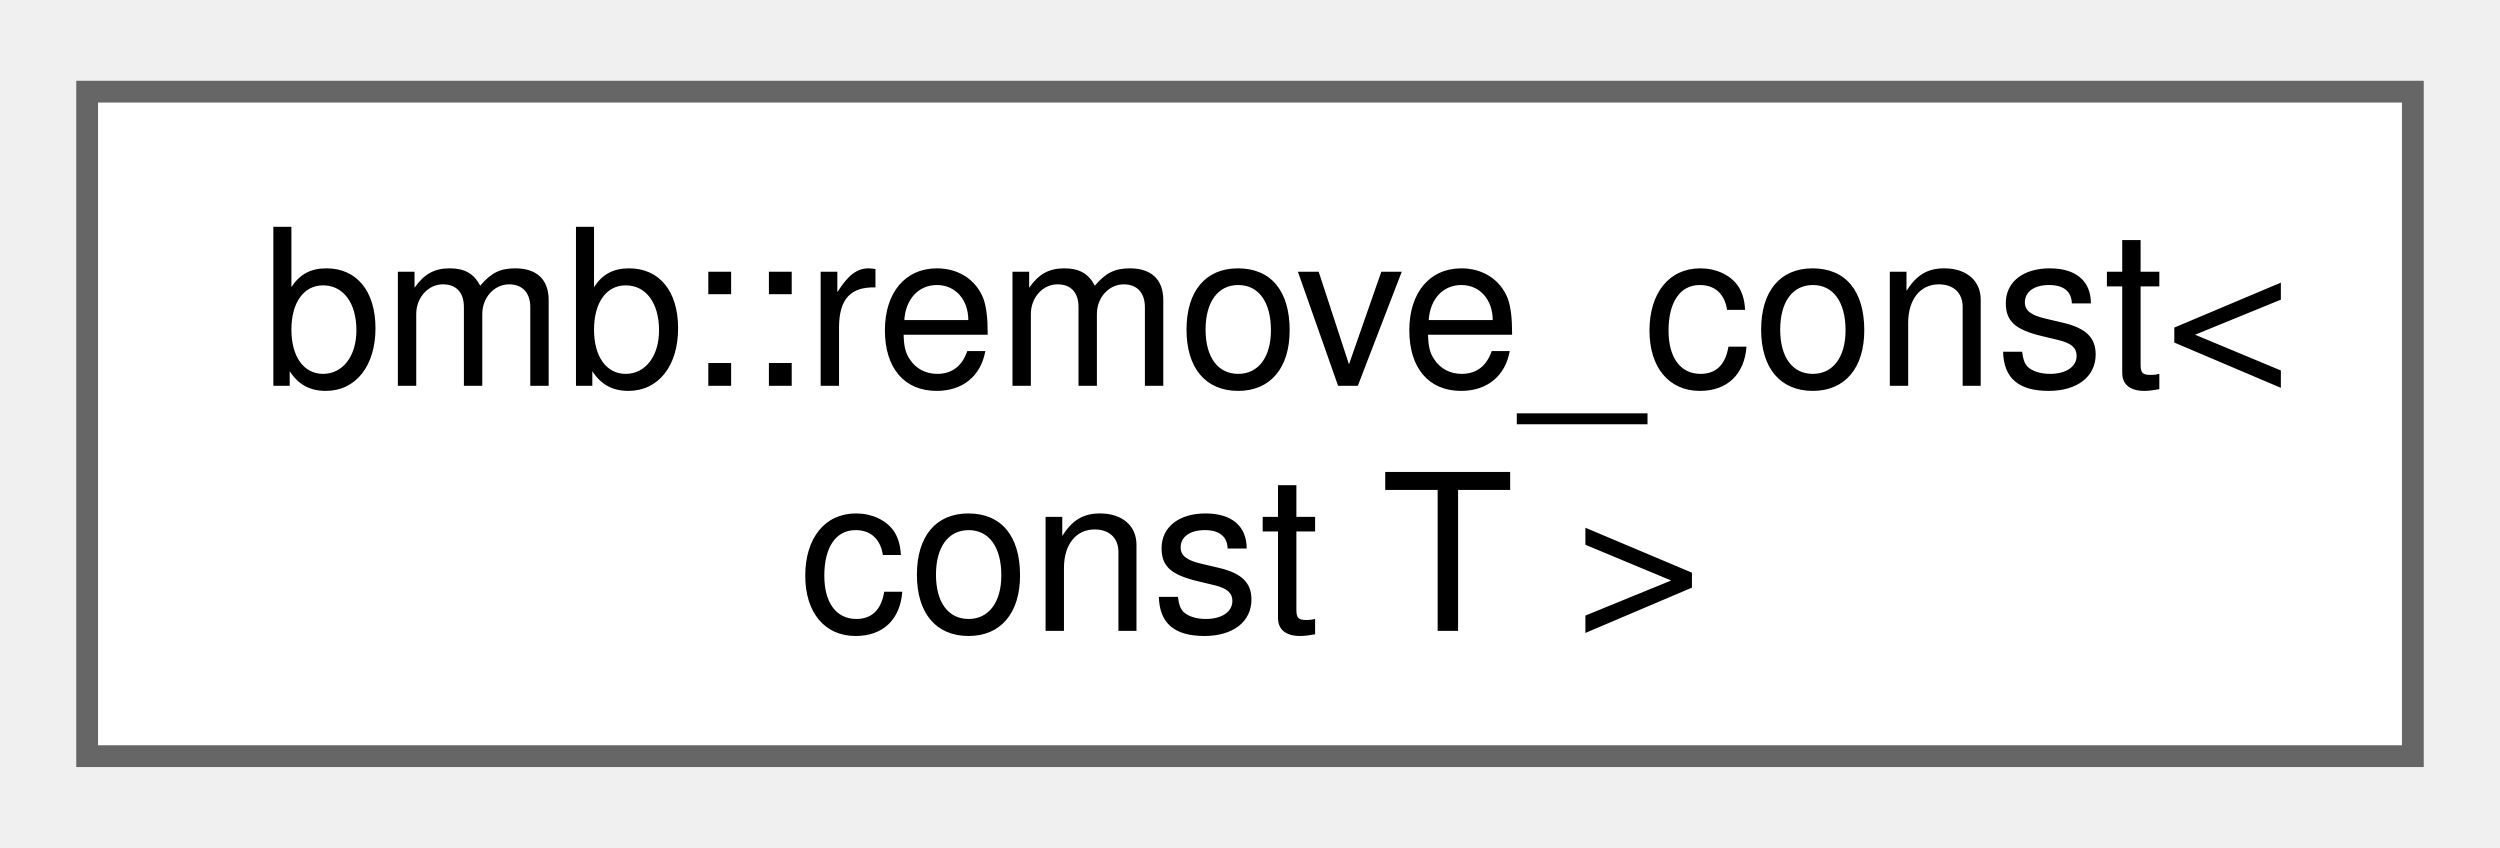
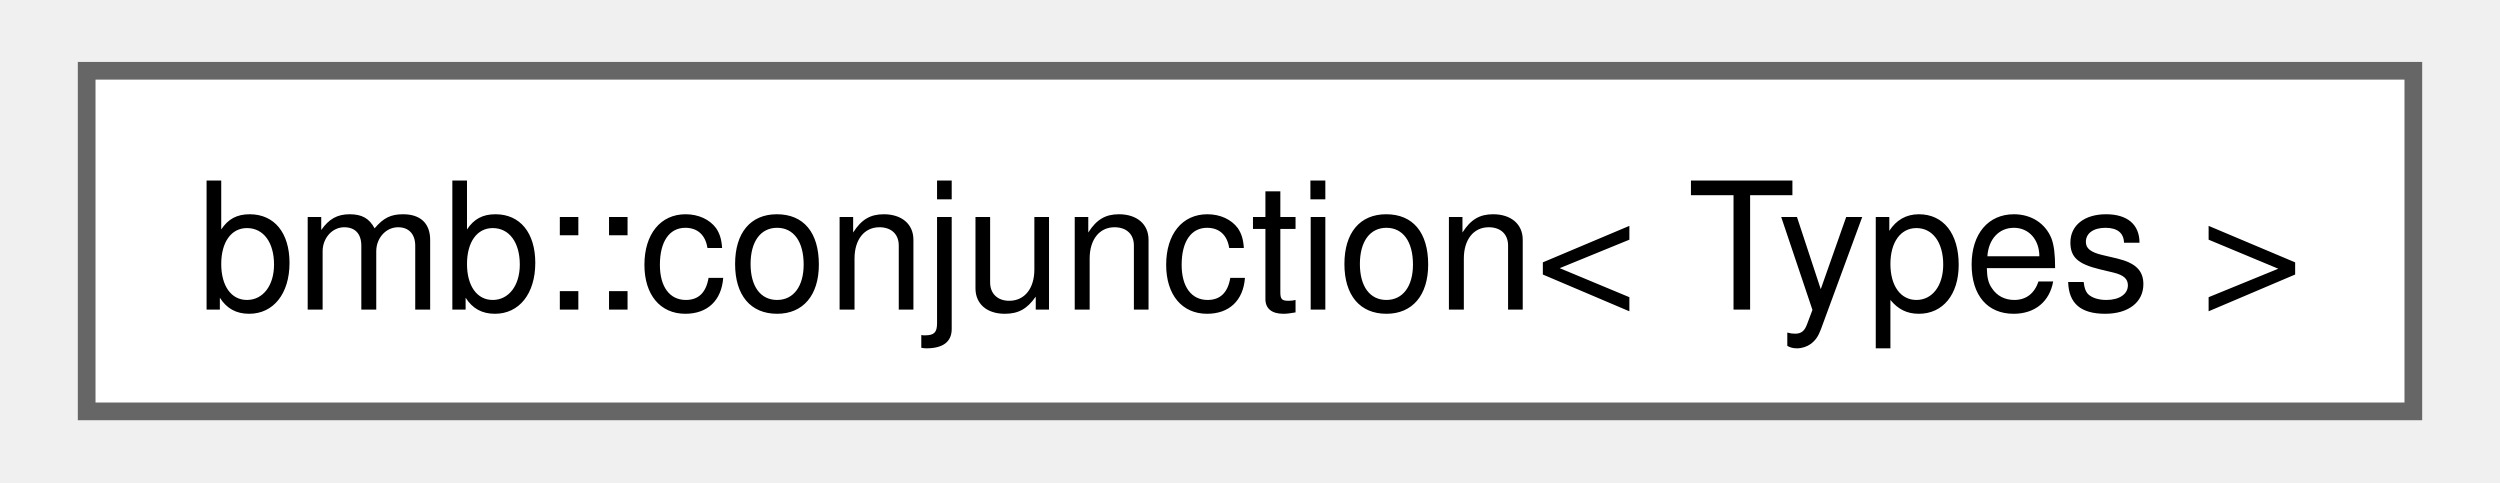
- <svg xmlns="http://www.w3.org/2000/svg" xmlns:xlink="http://www.w3.org/1999/xlink" width="115pt" height="39pt" viewBox="0.00 0.00 114.75 38.50">
-   <g id="graph0" class="graph" transform="scale(1 1) rotate(0) translate(4 34.5)">
+ <svg xmlns="http://www.w3.org/2000/svg" xmlns:xlink="http://www.w3.org/1999/xlink" width="140pt" height="27pt" viewBox="0.00 0.00 139.50 27.25">
+   <g id="graph0" class="graph" transform="scale(1 1) rotate(0) translate(4 23.25)">
    <g id="Node000000" class="node">
      <g id="a_Node000000">
-         <a xlink:href="structbmb_1_1remove__const_3_01const_01_t_01_4.html" target="_top" xlink:title=" ">
-           <polygon fill="white" stroke="#666666" points="106.75,-30.5 0,-30.5 0,0 106.75,0 106.75,-30.5" />
-           <text text-anchor="start" x="8" y="-17" font-family="Helvetica,sans-Serif" font-size="10.00">bmb::remove_const&lt;</text>
-           <text text-anchor="middle" x="53.38" y="-5.75" font-family="Helvetica,sans-Serif" font-size="10.00"> const T &gt;</text>
+         <a xlink:href="structbmb_1_1conjunction.html" target="_top" xlink:title="Logical AND metafunction.">
+           <polygon fill="white" stroke="#666666" points="131.5,-19.25 0,-19.25 0,0 131.5,0 131.5,-19.25" />
+           <text text-anchor="middle" x="65.75" y="-5.75" font-family="Helvetica,sans-Serif" font-size="10.00">bmb::conjunction&lt; Types &gt;</text>
        </a>
      </g>
    </g>
  </g>
</svg>
